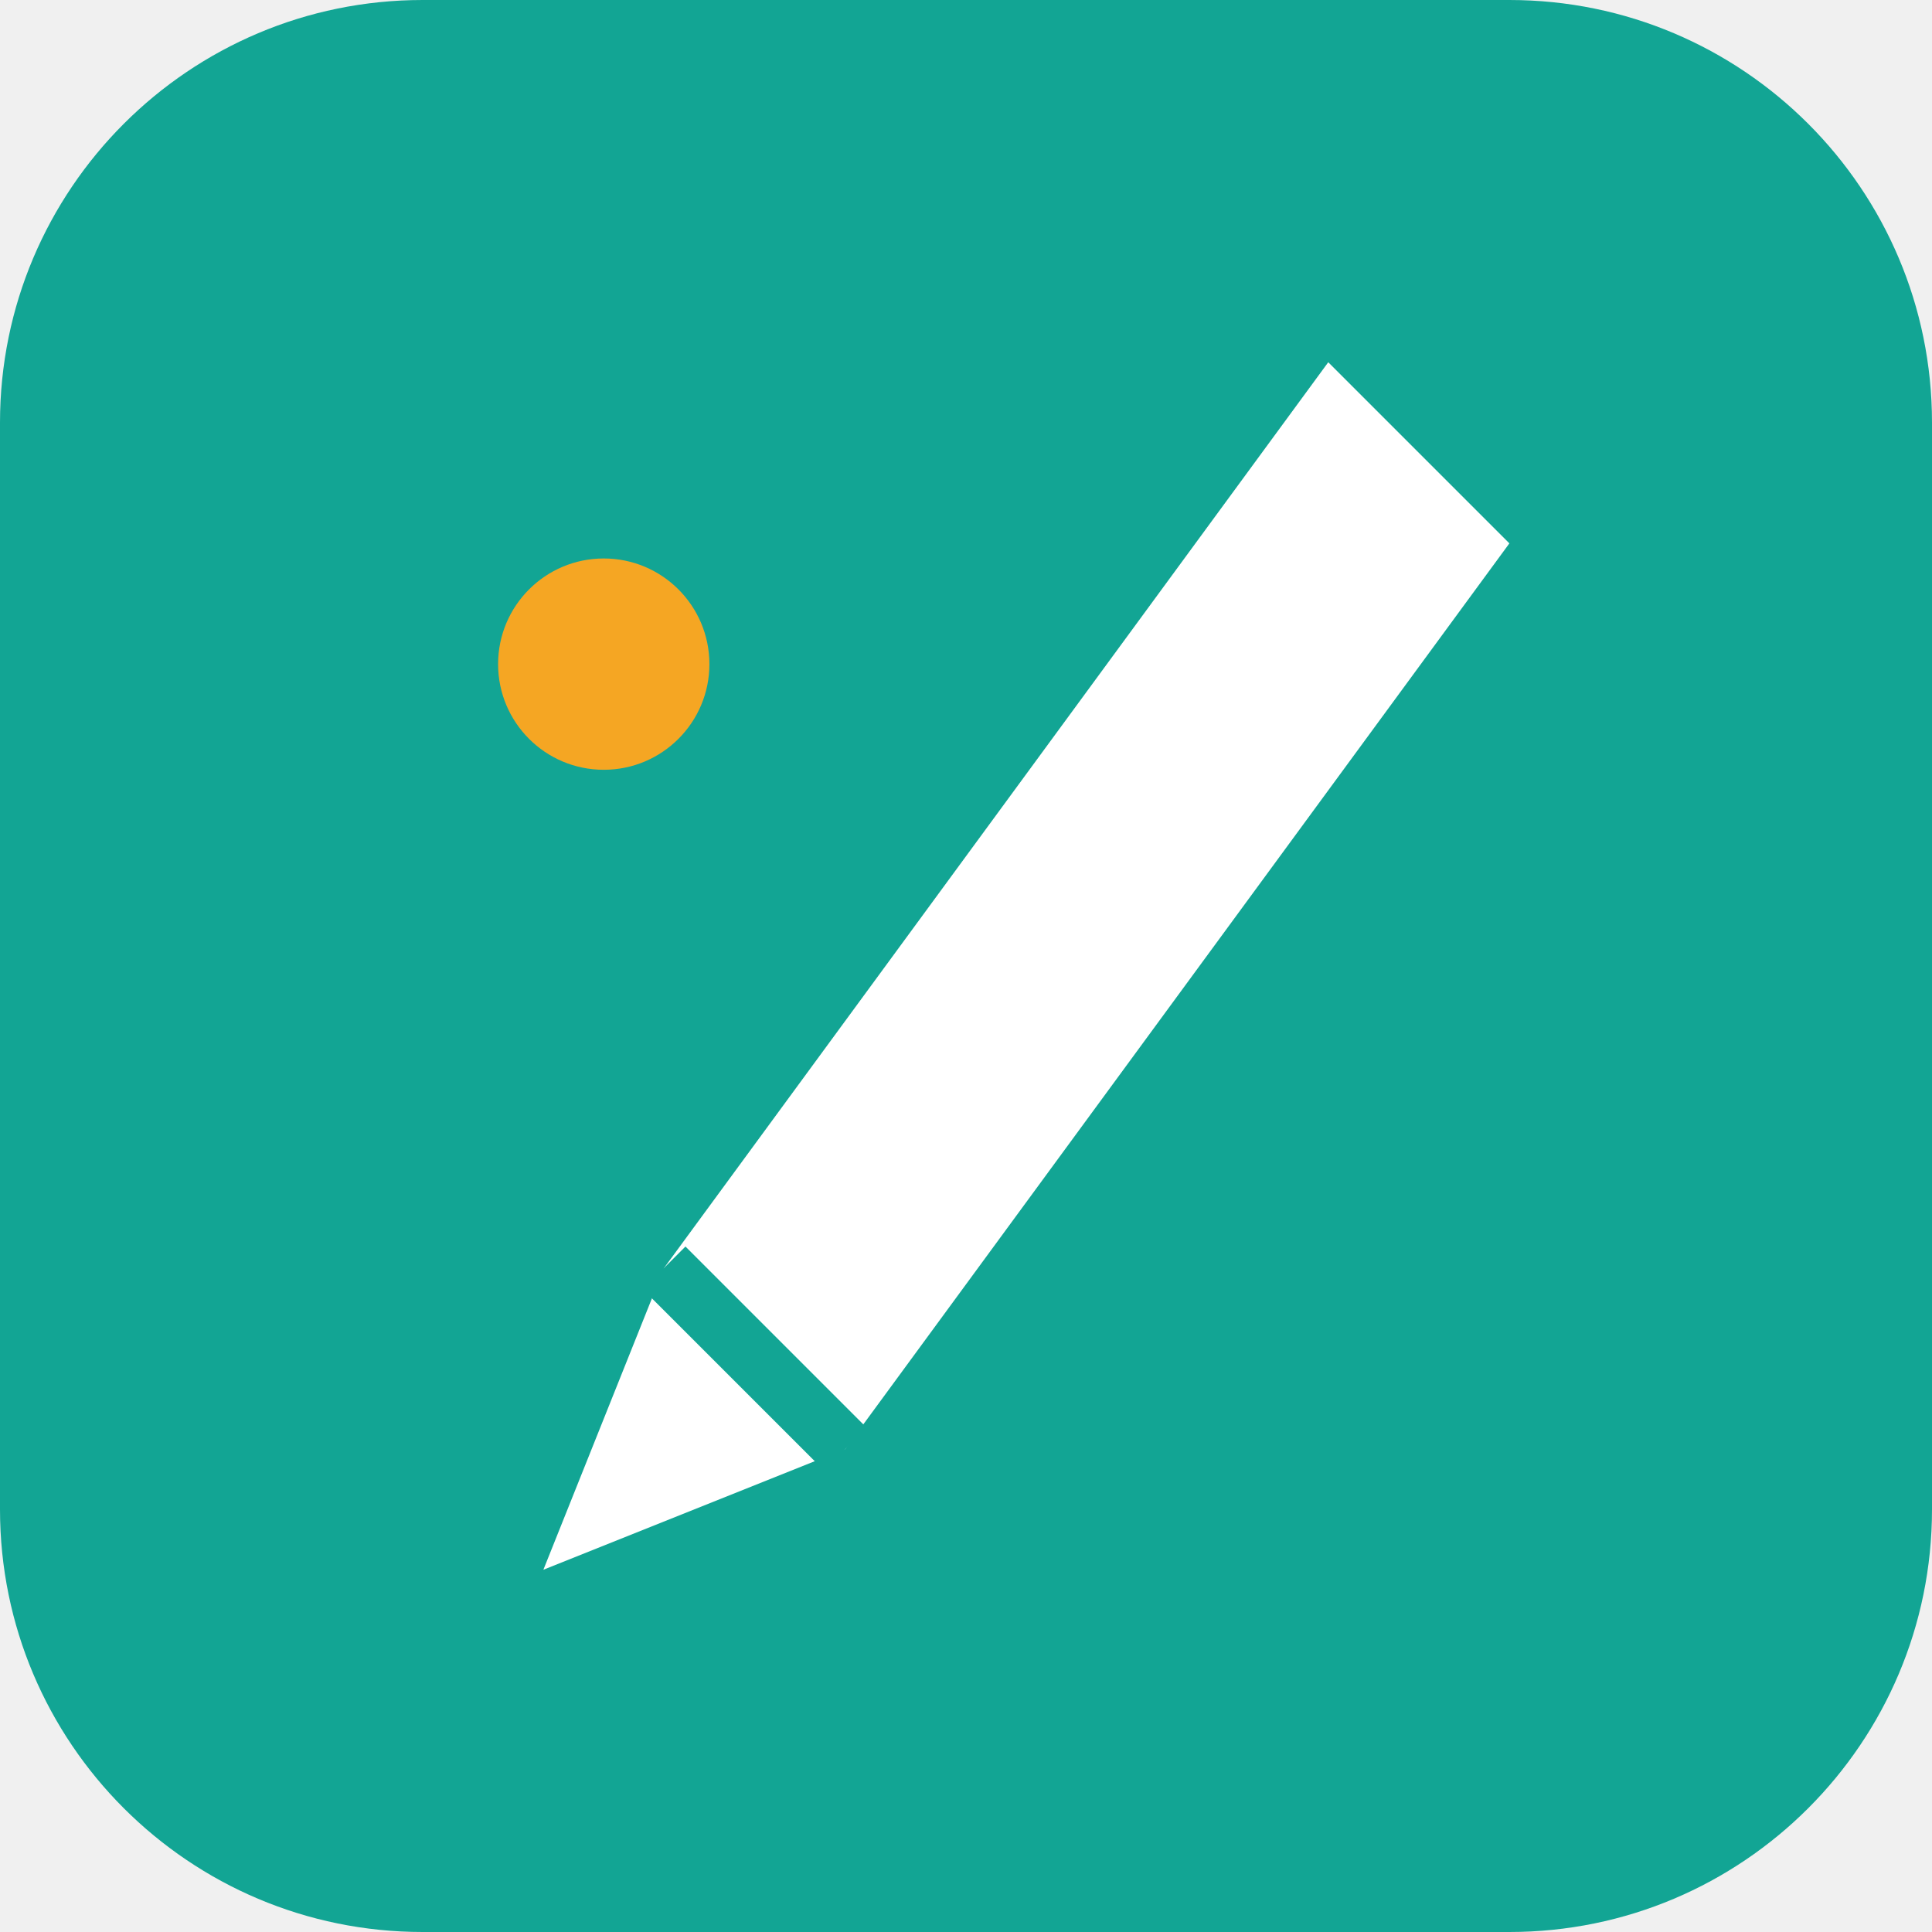
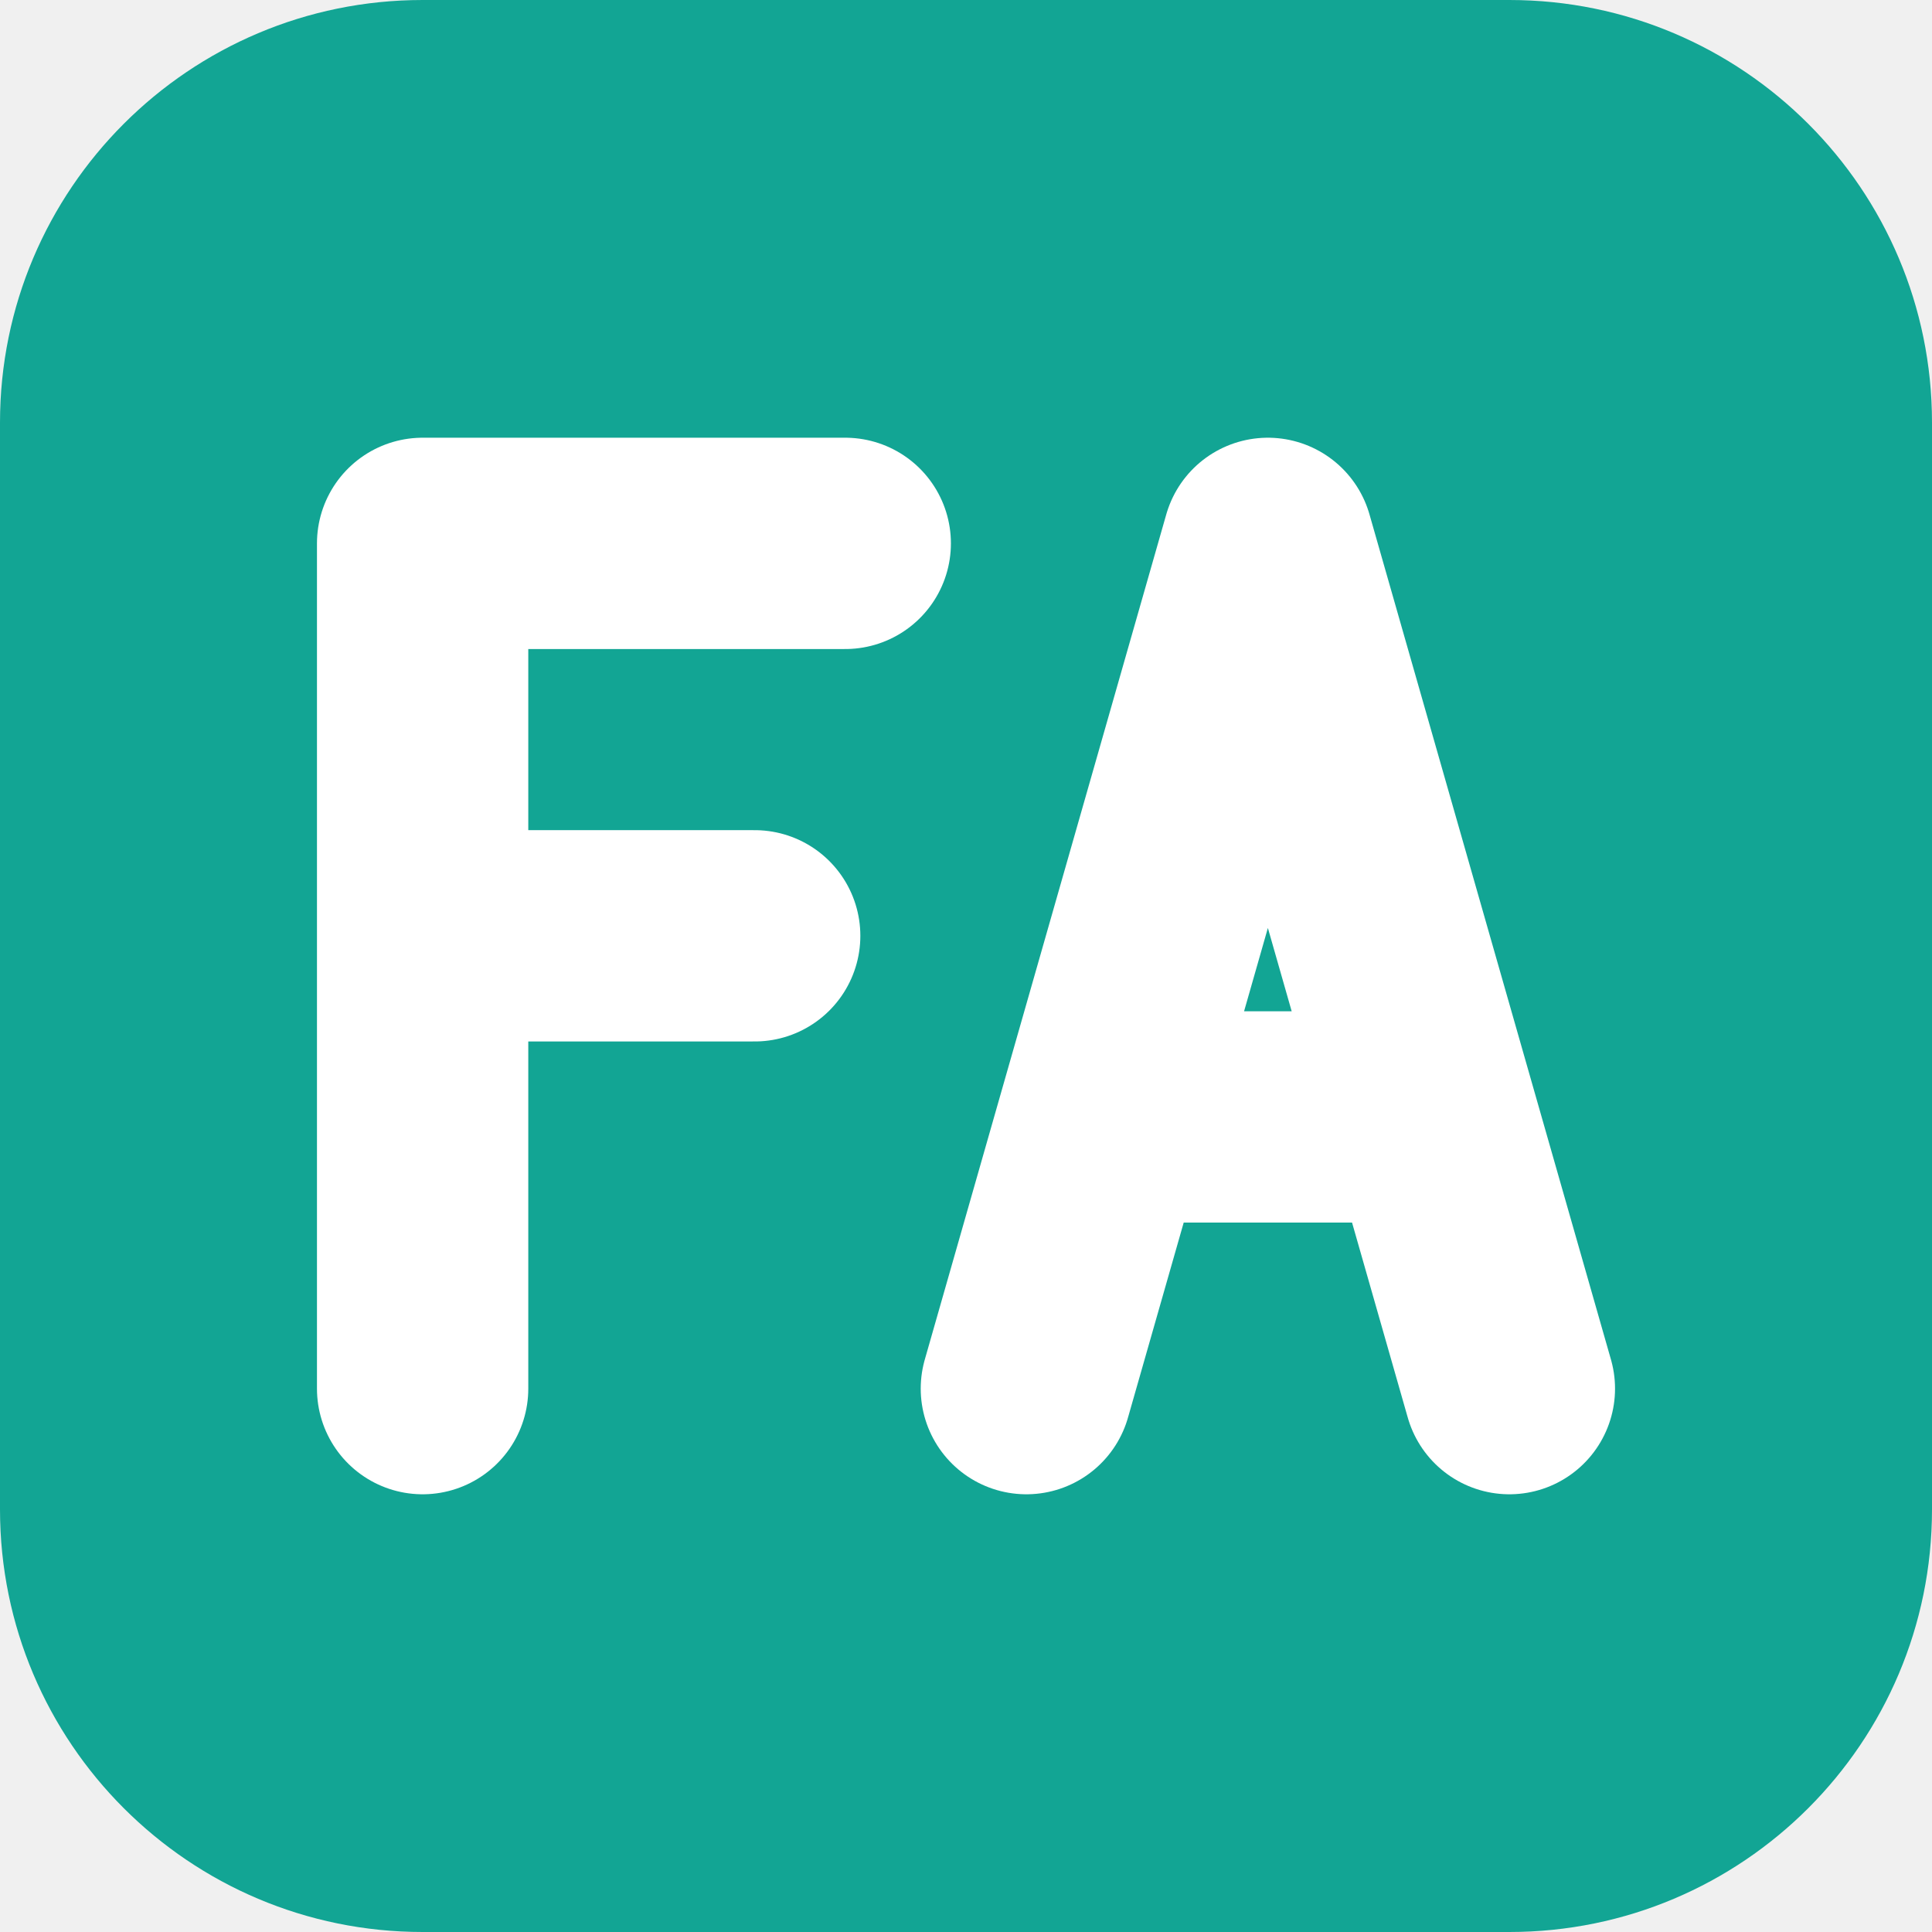
<svg xmlns="http://www.w3.org/2000/svg" viewBox="0 0 64 64">
  <rect width="64" height="64" rx="14" fill="#12a594" />
-   <path d="M44 12 22 42l-4 10 10-4 22-30z" fill="#ffffff" />
-   <path d="m22 42 6 6" stroke="#12a594" stroke-width="2" />
-   <circle cx="20" cy="22" r="3.5" fill="#f5a623" />
+   <path d="M14 46V18h14M14 31h11M34 46l8-28 8 28M37 37h10" fill="none" stroke="#ffffff" stroke-width="7" stroke-linecap="round" stroke-linejoin="round" />
</svg>
